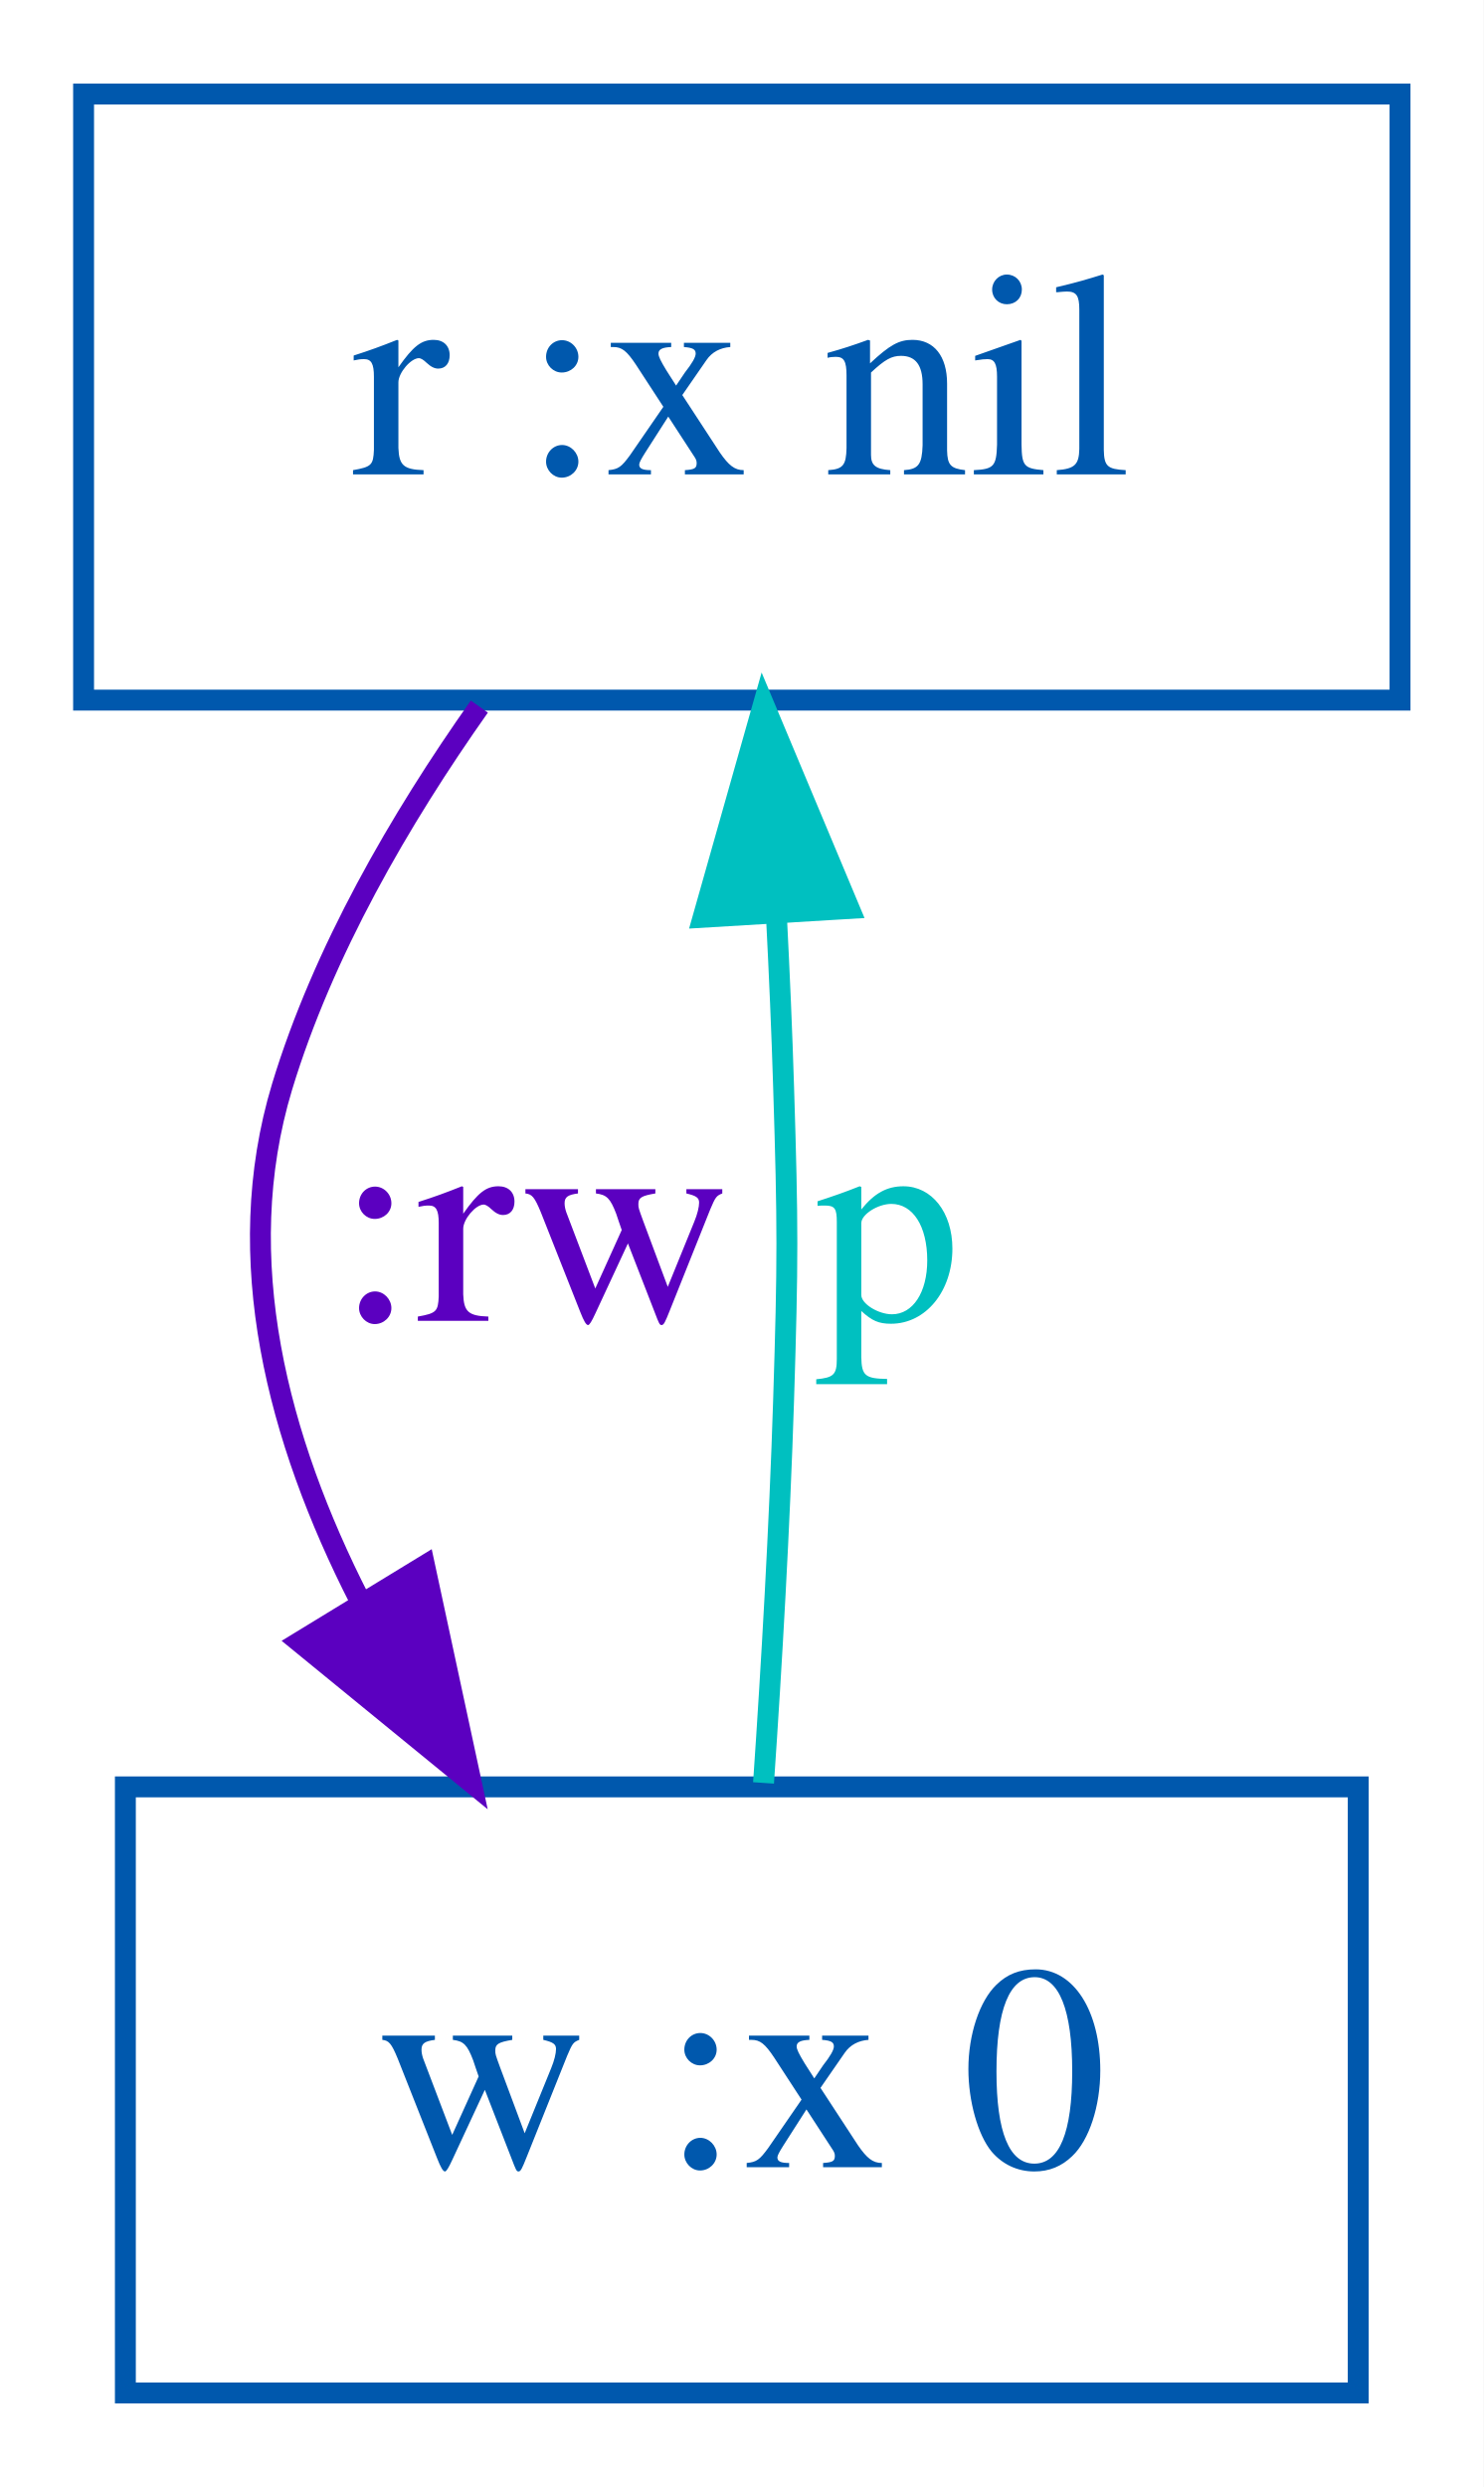
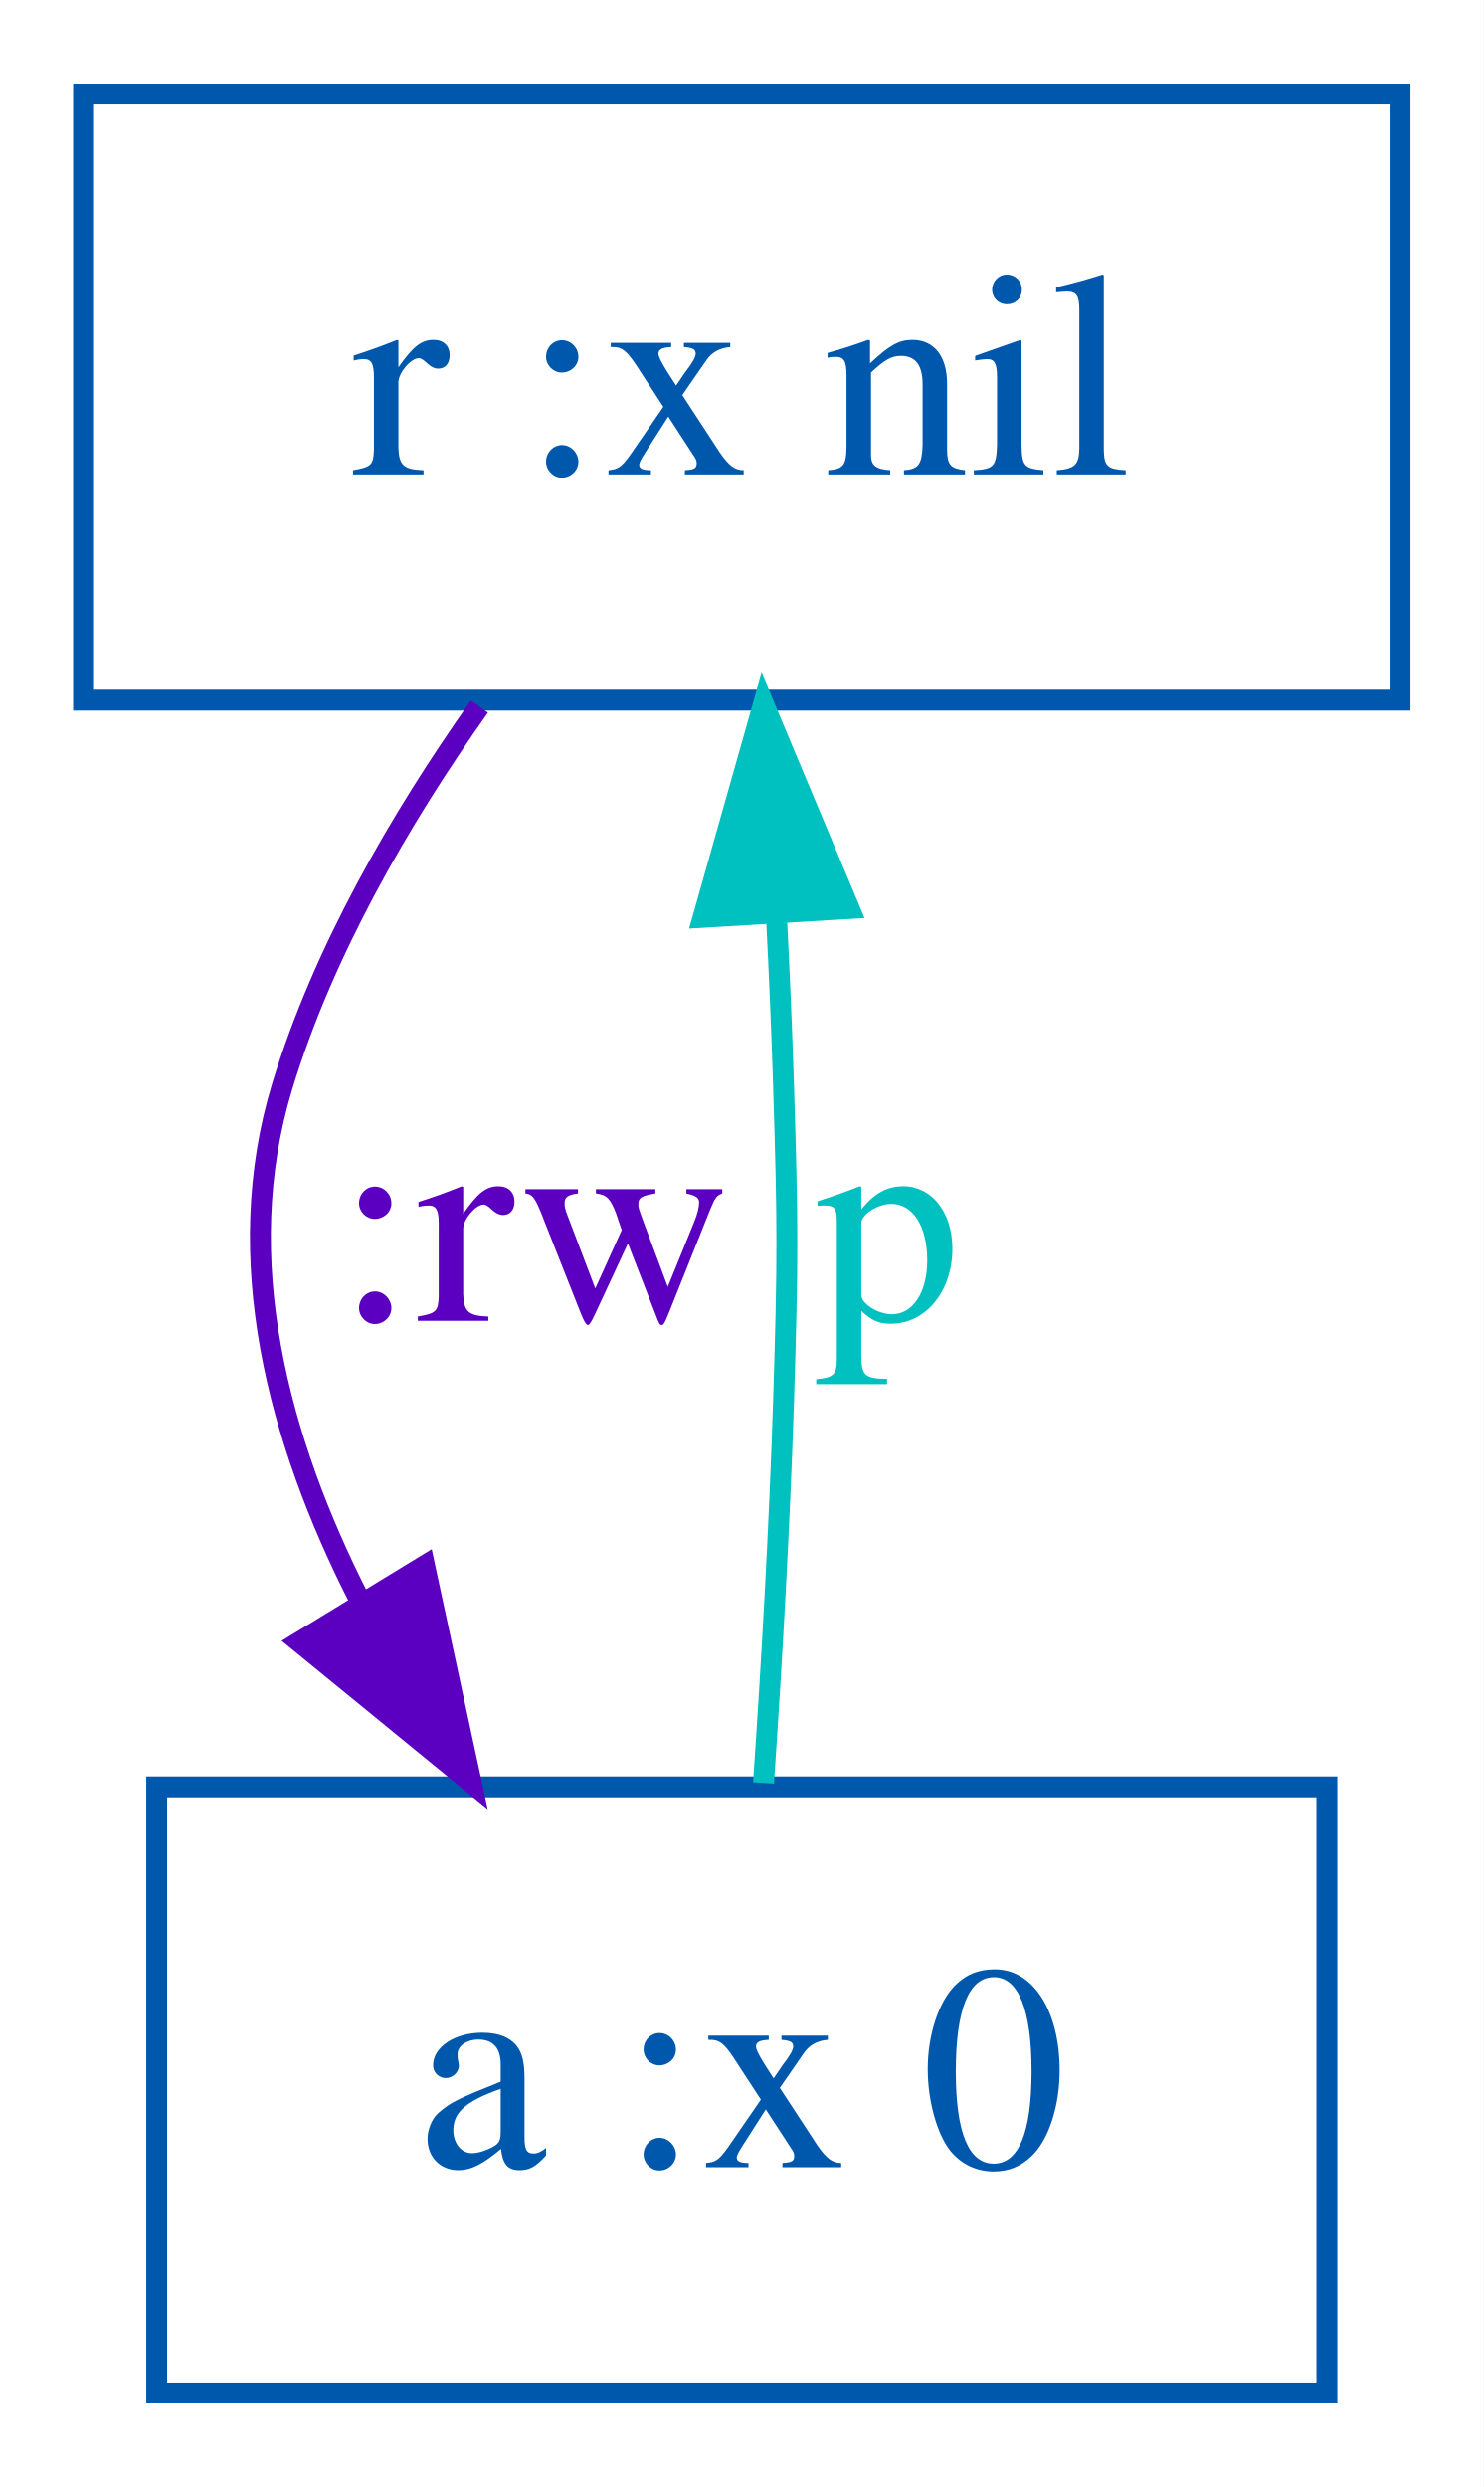
<svg xmlns="http://www.w3.org/2000/svg" width="71pt" height="119pt" viewBox="0.00 0.00 71.00 119.00">
  <g id="graph0" class="graph" transform="scale(1 1) rotate(0) translate(4 115)">
    <polygon fill="white" stroke="transparent" points="-4,4 -4,-115 67,-115 67,4 -4,4" />
    <g id="node1" class="node">
      <polygon fill="none" stroke="#0058ad" points="0,-81.5 0,-110.5 63,-110.5 63,-81.5 0,-81.5" />
      <text text-anchor="middle" x="31.5" y="-92.3" font-family="Times,serif" font-size="14.00" fill="#0058ad">r :x nil</text>
    </g>
    <g id="node2" class="node">
-       <polygon fill="none" stroke="#0058ad" points="2,-0.5 2,-29.5 61,-29.5 61,-0.5 2,-0.5" />
-       <text text-anchor="middle" x="31.5" y="-11.3" font-family="Times,serif" font-size="14.00" fill="#0058ad">w :x 0</text>
+       <polygon fill="none" stroke="#0058ad" points="3.5,-0.5 3.5,-29.5 59.5,-29.5 59.5,-0.5 3.5,-0.5" />
+       <text text-anchor="middle" x="31.5" y="-11.3" font-family="Times,serif" font-size="14.00" fill="#0058ad">a :x 0</text>
    </g>
    <g id="edge1" class="edge">
      <path fill="none" stroke="#5b00c0" d="M18.94,-81.19C15.14,-75.81 11.46,-69.46 9.5,-63 7.01,-54.77 9.3,-46.12 13.2,-38.47" />
      <polygon fill="#5b00c0" stroke="#5b00c0" points="16.32,-40.08 18.55,-29.72 10.34,-36.43 16.32,-40.08" />
      <text text-anchor="middle" x="21.5" y="-51.8" font-family="Times,serif" font-size="14.00" fill="#5b00c0">:rw</text>
    </g>
    <g id="edge2" class="edge">
      <path fill="none" stroke="#00c0c0" d="M32.54,-29.69C32.93,-35.36 33.31,-41.99 33.5,-48 33.71,-54.66 33.71,-56.34 33.5,-63 33.42,-65.63 33.3,-68.38 33.16,-71.11" />
      <polygon fill="#00c0c0" stroke="#00c0c0" points="29.65,-71.11 32.54,-81.31 36.64,-71.53 29.65,-71.11" />
      <text text-anchor="middle" x="38.5" y="-51.8" font-family="Times,serif" font-size="14.00" fill="#00c0c0">p</text>
    </g>
  </g>
</svg>
